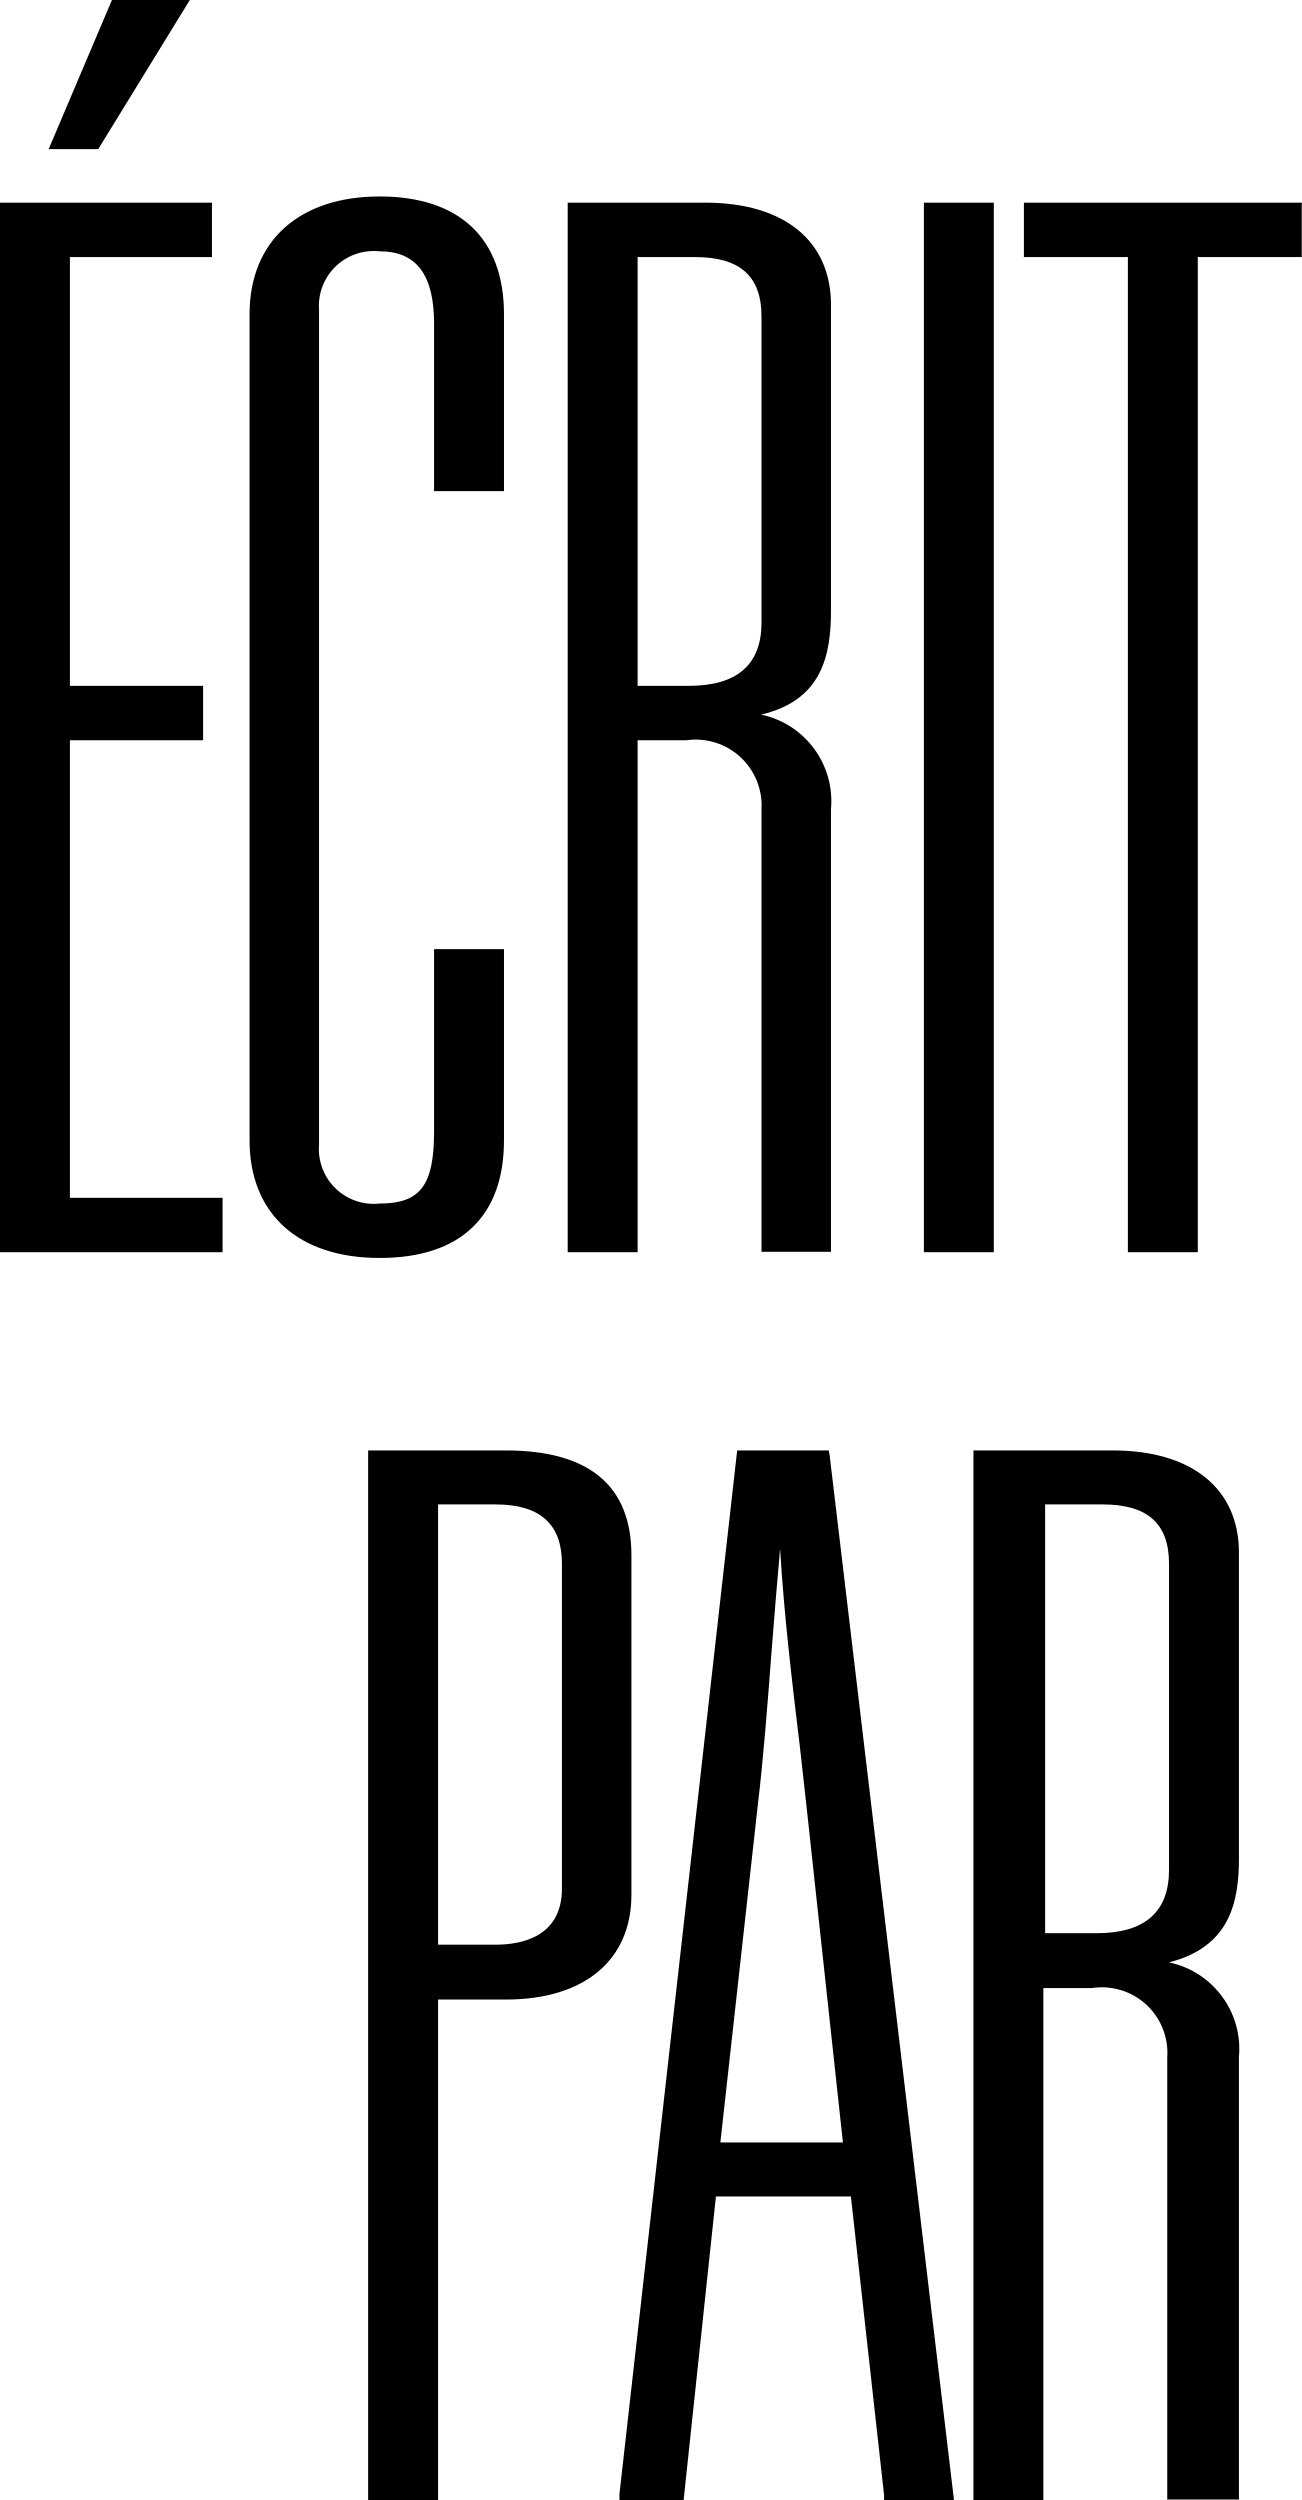
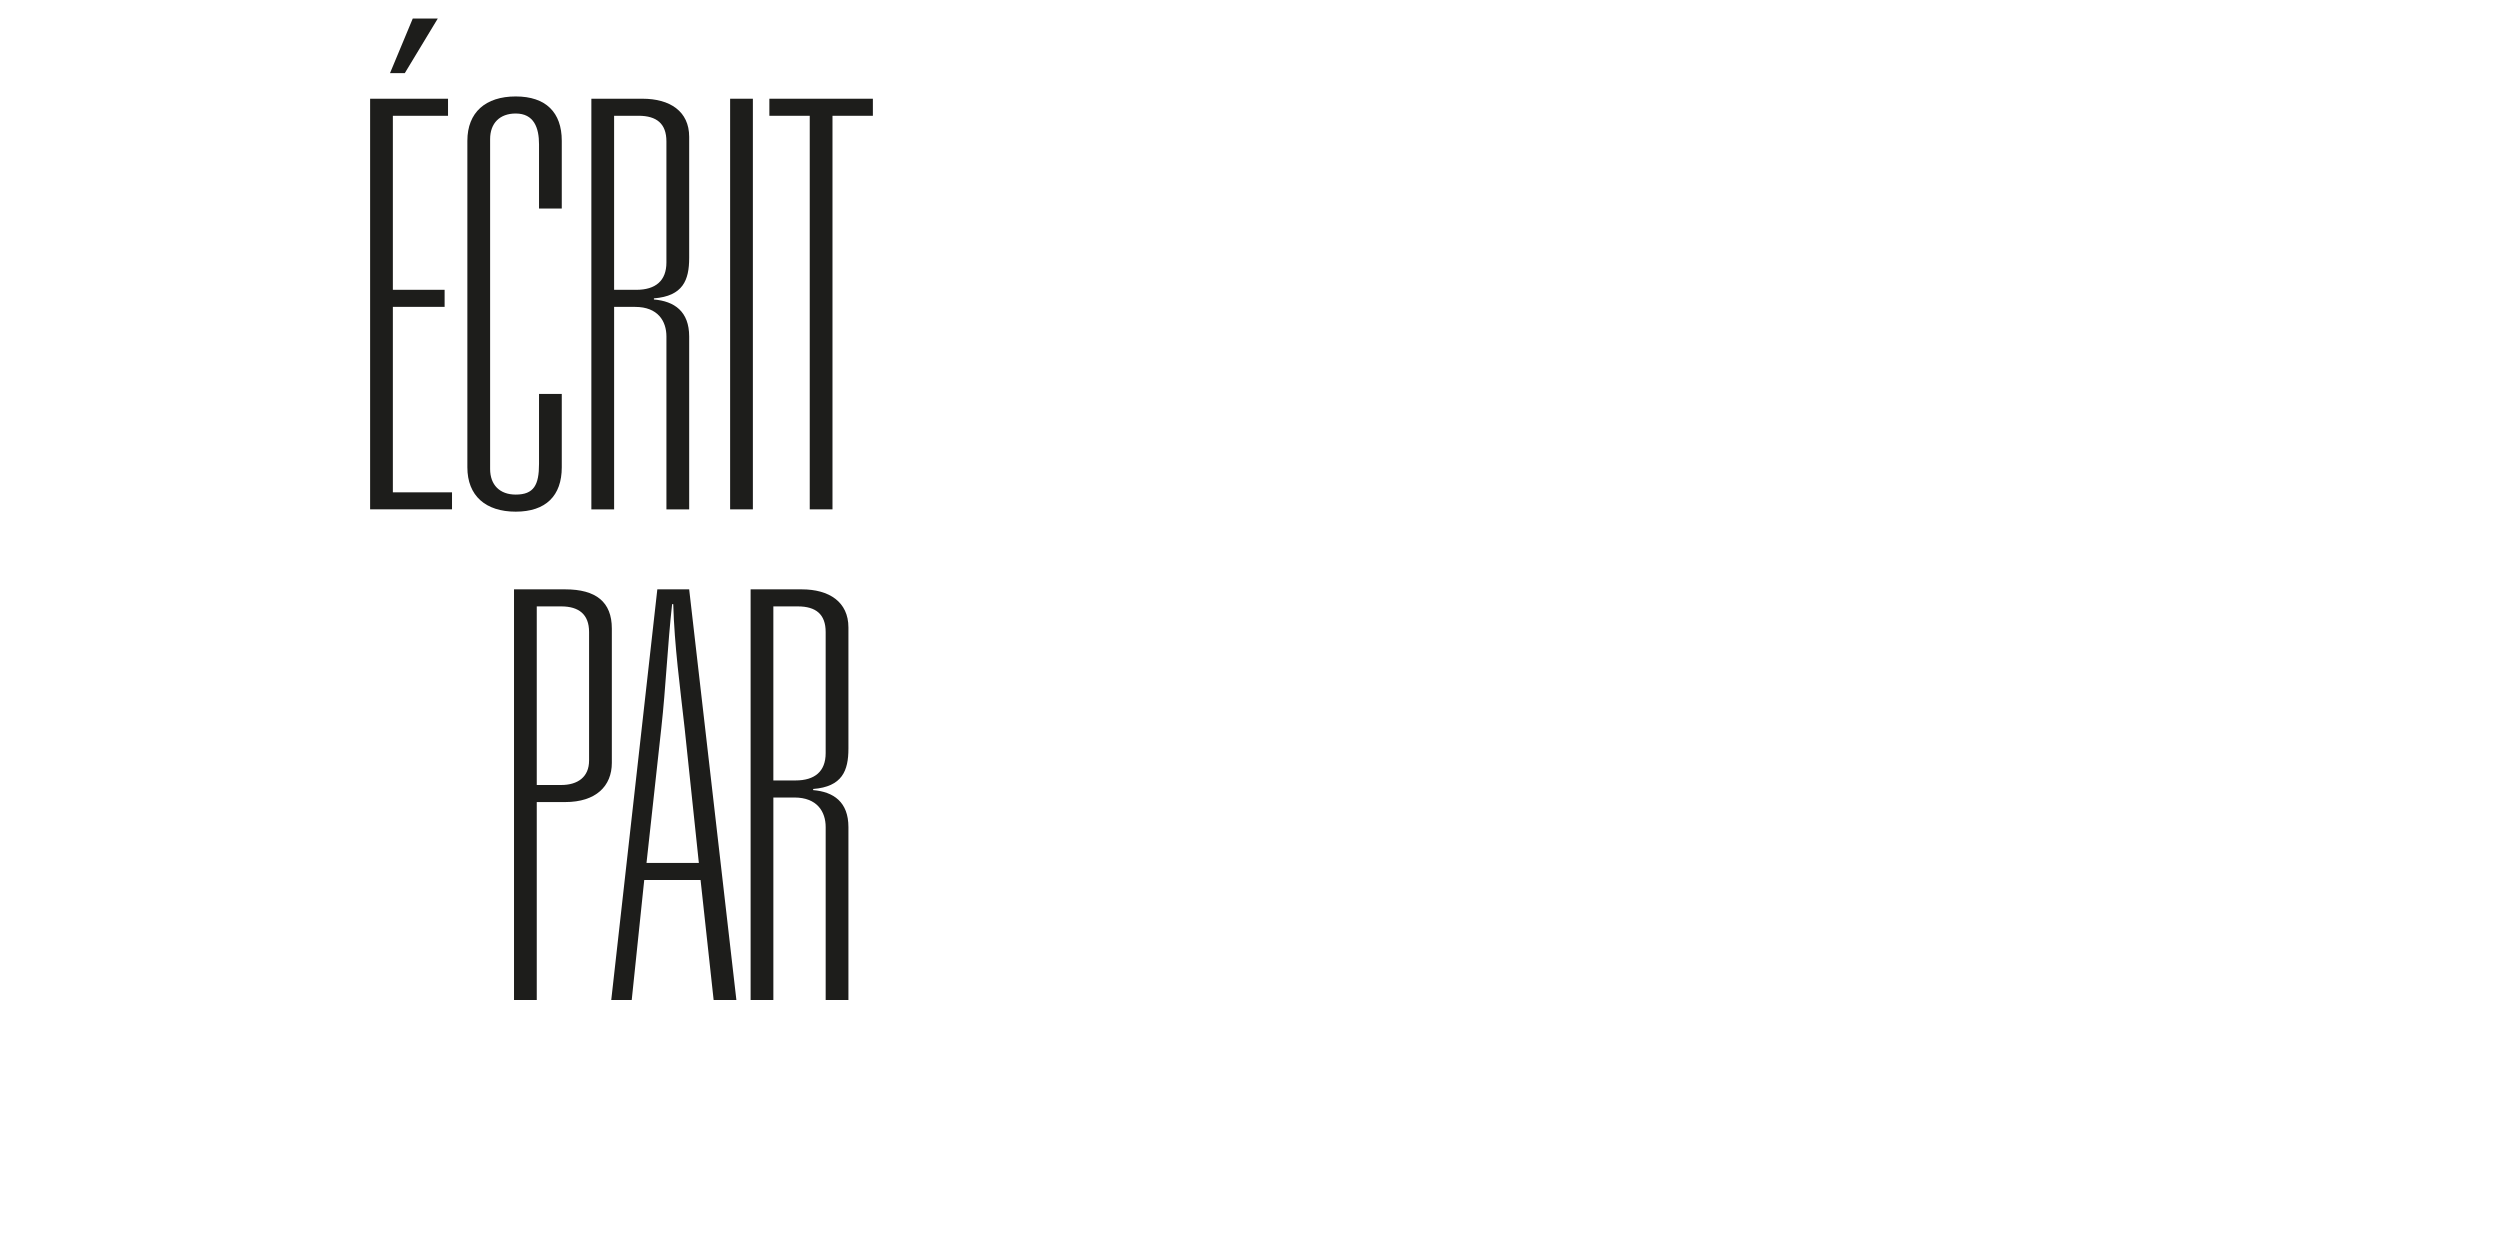
- <svg xmlns="http://www.w3.org/2000/svg" viewBox="0 0 29.42 56.5">
-   <g data-name="Calque 2">
-     <path d="M1.58 16.73h3.01V15.5H1.58V5.81h3.21V4.58H0V28.3h5.03v-1.23H1.58V16.73zM4.29 0H2.53L1.1 3.37h1.12L4.29 0zm7.1 25.77v-4.32H9.81v4.12c0 1.22-.31 1.63-1.23 1.63a1.24 1.24 0 0 1-1.37-1.33V7a1.24 1.24 0 0 1 1.37-1.32c.83 0 1.23.53 1.23 1.63v3.79h1.58v-4c0-1.71-1-2.66-2.81-2.66s-2.94 1-2.94 2.66v18.67c0 1.66 1.1 2.66 2.94 2.66s2.81-.95 2.81-2.66Zm3.02-9.04h1.1a1.49 1.49 0 0 1 1.7 1.56v10h1.57v-10a2 2 0 0 0-1.58-2.14c1.38-.32 1.58-1.35 1.58-2.34V6.89c0-1.45-1.06-2.31-2.84-2.31h-3.11V28.3h1.58Zm0-10.92h1.3c1 0 1.5.42 1.5 1.34v6.92c0 .95-.55 1.43-1.64 1.43h-1.16Zm6.47-1.23h1.58V28.3h-1.58zm2.26 0v1.23h2.35V28.3h1.58V5.81h2.35V4.58h-6.28zm-8.87 30.57c0-1.57-.95-2.37-2.84-2.37H8.32V56.5H9.9V45.19h1.53c1.78 0 2.84-.89 2.84-2.37ZM9.9 34h1.3c1 0 1.5.44 1.5 1.34v7.34c0 1.11-.94 1.27-1.5 1.27H9.9Zm8.83-1.22h-2.07L14 56.36v.14h1.45l.73-6.86h3.05l.75 6.75v.11h1.58l-2.81-23.61Zm-.65 6.72.15 1.35.82 7.57h-2.77l.84-7.57c.14-1.17.23-2.38.32-3.56.06-.75.12-1.52.19-2.29.09 1.51.27 3 .45 4.5Zm7.07-6.72H22V56.5h1.58V44.93h1.1a1.48 1.48 0 0 1 1.7 1.56v10H28v-10a2 2 0 0 0-1.58-2.14C27.79 44 28 43 28 42v-6.91c0-1.45-1.07-2.31-2.85-2.31ZM23.62 34h1.3c1 0 1.5.42 1.5 1.34v6.92c0 .95-.55 1.43-1.63 1.43h-1.17Z" class="cls-1" data-name="ecrit par" />
-   </g>
+ <svg xmlns="http://www.w3.org/2000/svg" id="written_by_-_copie" data-name="written by - copie" viewBox="0 0 2000 1000">
+   <defs>
+     <style>
+       .cls-1 {
+         fill: #1d1d1b;
+         stroke-width: 0px;
+       }
+     </style>
+   </defs>
+   <path class="cls-1" d="M296.09,78.98h62.33v13.65h-44.13v139.23h41.4v13.65h-41.4v148.33h47.32v13.65h-65.52V78.98ZM330.21,14.82h20.02l-26.39,43.68h-11.83l18.2-43.68Z" />
+   <path class="cls-1" d="M373.89,112.65c0-22.75,14.56-35.49,38.68-35.49s36.85,12.74,36.85,35.49v54.15h-18.2v-51.42c0-13.19-4.09-24.57-18.65-24.57-12.74,0-20.48,7.73-20.48,20.48v263.9c0,12.74,7.73,20.48,20.48,20.48,14.56,0,18.65-7.73,18.65-24.57v-55.96h18.2v58.7c0,22.75-12.74,35.49-36.85,35.49s-38.68-12.74-38.68-35.49V112.65Z" />
+   <path class="cls-1" d="M473.08,78.98h40.95c21.84,0,37.31,10.01,37.31,30.48v96.92c0,17.75-5,30.49-28.21,32.31v.91c16.38,1.36,28.21,9.55,28.21,29.58v138.32h-18.2v-138.32c0-12.29-6.82-23.66-25.02-23.66h-16.83v161.98h-18.2V78.98ZM509.02,231.86c15.47,0,24.11-7.28,24.11-21.84v-96.92c0-14.1-7.73-20.48-22.29-20.48h-19.56v139.23h17.75Z" />
+   <path class="cls-1" d="M584.1,78.98h18.2v328.51h-18.2V78.98Z" />
+   <path class="cls-1" d="M647.8,92.63h-32.31v-13.65h82.81v13.65h-32.31v314.86h-18.2V92.63Z" />
+   <path class="cls-1" d="M411.21,471.48h40.95c24.57,0,37.31,10.01,37.31,31.4v107.38c0,18.65-12.74,31.39-37.31,31.39h-22.75v158.34h-18.2v-328.51ZM448.97,628c13.19,0,22.29-6.37,22.29-19.57v-102.83c0-14.11-8.19-20.48-22.29-20.48h-19.56v142.87h19.56Z" />
+   <path class="cls-1" d="M560.44,703.98h-45.05l-10.01,96.01h-16.38l36.86-328.51h25.48l37.77,328.51h-18.2l-10.46-96.01ZM559.08,690.33l-11.38-107.84c-3.64-32.76-8.19-65.97-9.1-99.19h-.91c-3.64,32.76-5.01,66.43-8.65,99.19l-11.83,107.84h41.86Z" />
+   <path class="cls-1" d="M600.48,471.48h40.95c21.84,0,37.31,10.01,37.31,30.48v96.92c0,17.74-5,30.48-28.21,32.3v.91c16.38,1.37,28.21,9.55,28.21,29.58v138.32h-18.2v-138.32c0-12.29-6.82-23.66-25.02-23.66h-16.83v161.98h-18.2v-328.51ZM636.42,624.36c15.47,0,24.11-7.28,24.11-21.84v-96.92c0-14.11-7.73-20.48-22.29-20.48h-19.56v139.23h17.75Z" />
</svg>
